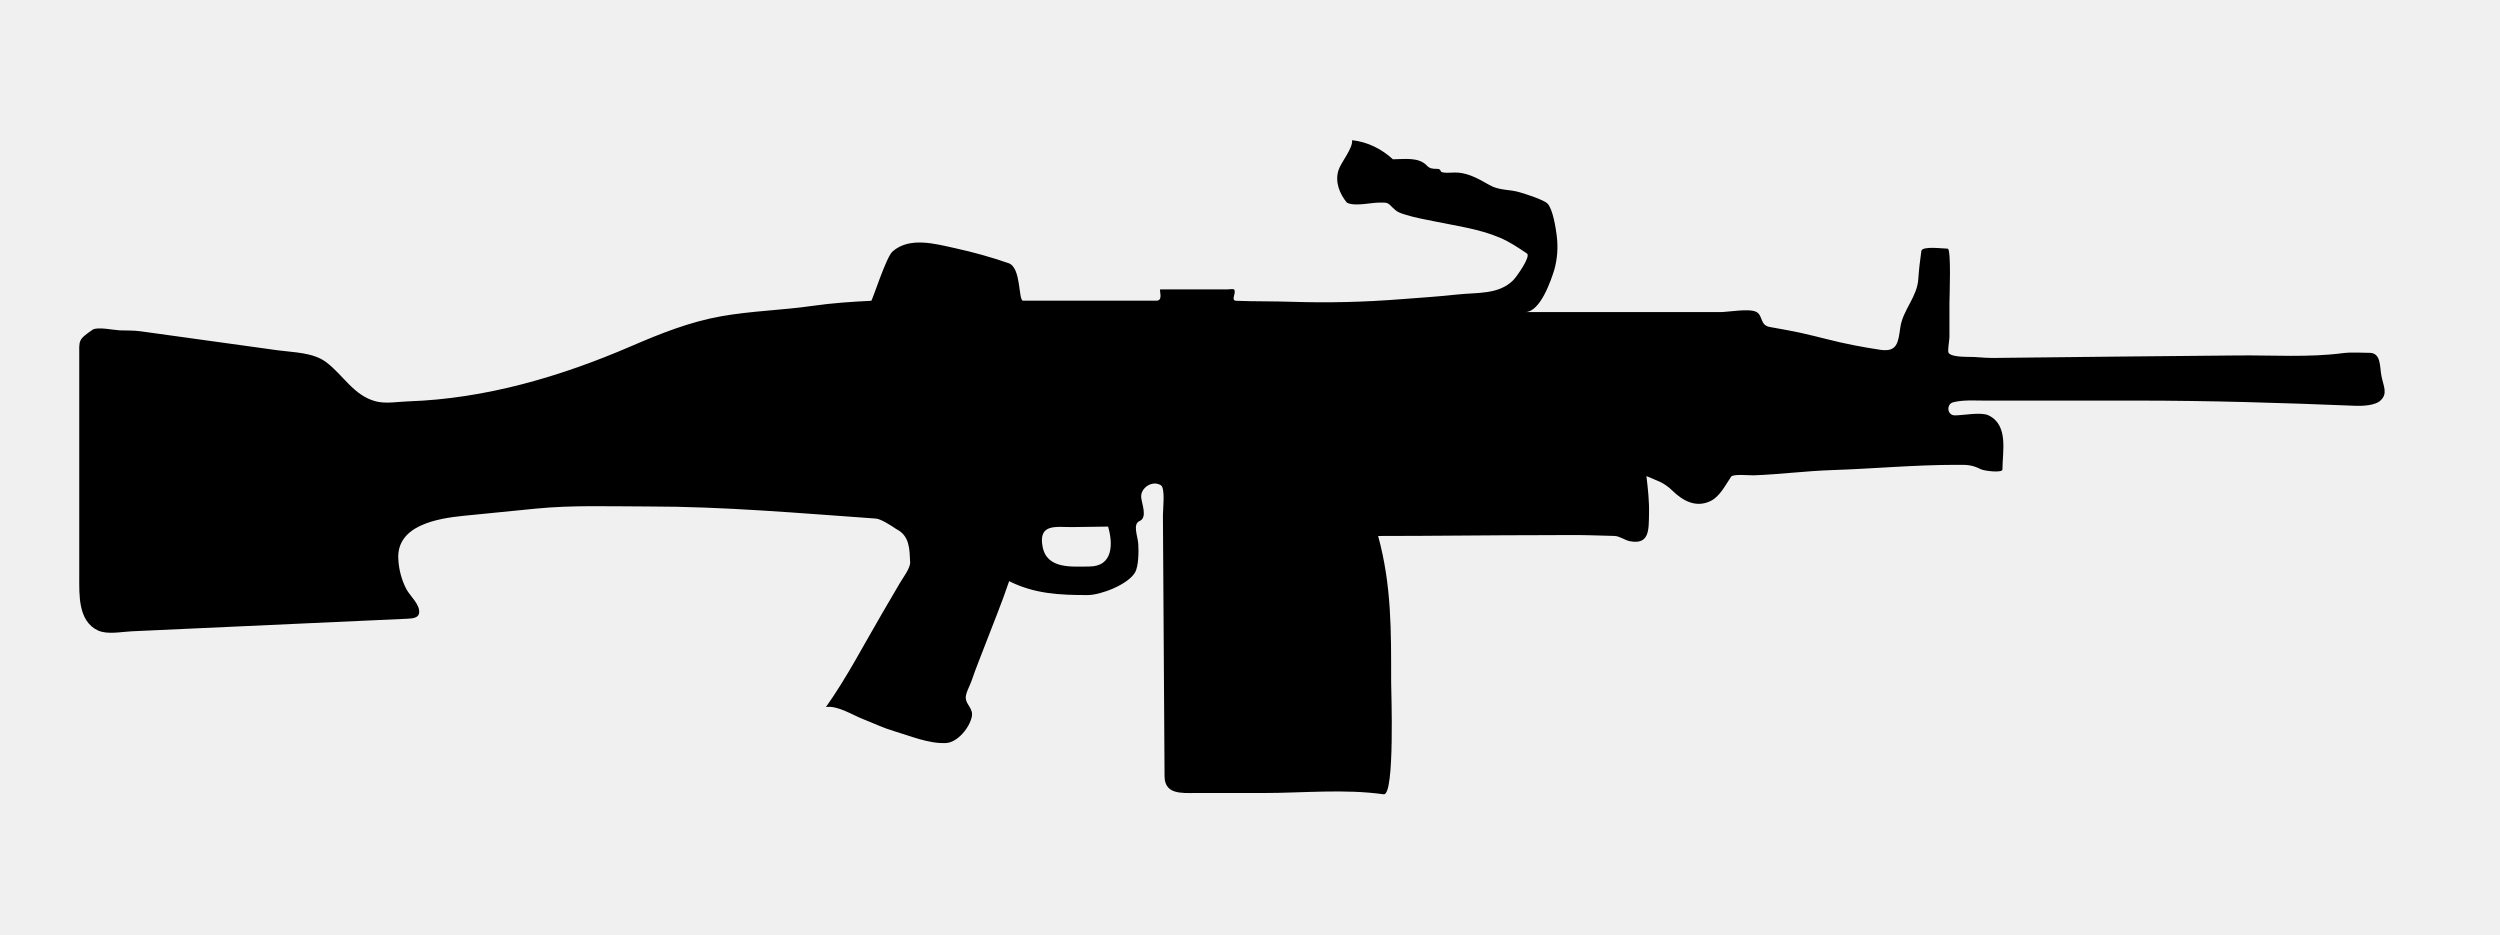
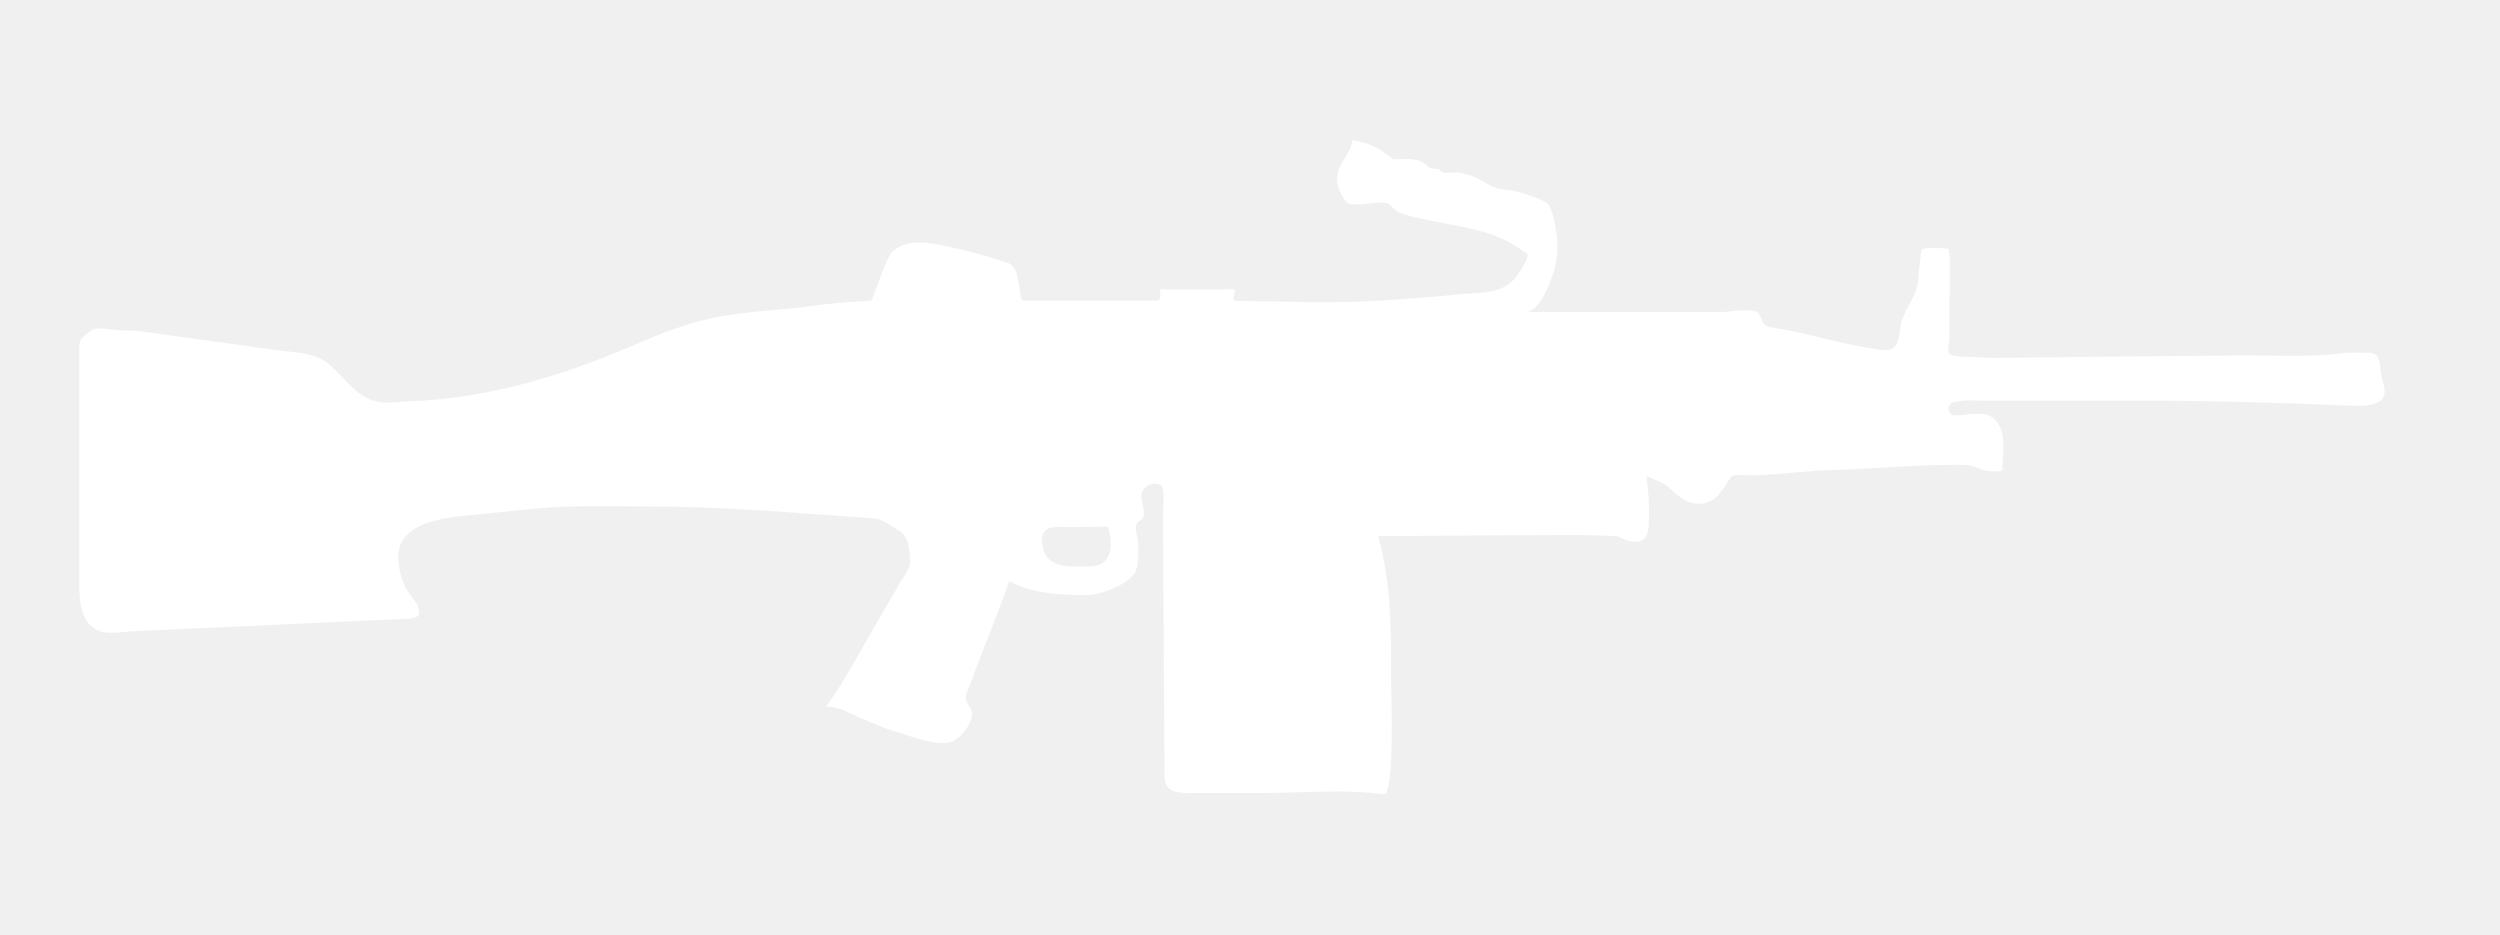
<svg xmlns="http://www.w3.org/2000/svg" version="1.1" x="0px" y="0px" width="107px" height="40px" viewBox="0.611 0 107 40" enable-background="new 0.611 0 107 40" xml:space="preserve">
  <defs>
</defs>
-   <path d="M60.227,6.817c0.49,0,1.104-0.11,1.461,0.277c0.119,0.128,0.258,0.132,0.416,0.132c0.213,0,0.119,0.124,0.24,0.148  c0.234,0.047,0.445-0.006,0.678,0.014c0.484,0.04,0.914,0.29,1.332,0.529c0.432,0.246,0.848,0.178,1.299,0.312  c0.248,0.072,1.029,0.321,1.189,0.482c0.234,0.237,0.361,1.071,0.4,1.401c0.057,0.487,0.025,0.948-0.104,1.424  c-0.143,0.463-0.59,1.788-1.227,1.821c1.648,0,3.295,0,4.943,0c1.131,0,2.266,0,3.396,0c0.328,0,1.252-0.173,1.545,0  c0.271,0.161,0.146,0.559,0.553,0.636c0.447,0.084,0.898,0.157,1.342,0.255c0.756,0.167,1.496,0.382,2.256,0.526  c0.381,0.073,0.76,0.143,1.145,0.198c0.729,0.104,0.762-0.313,0.854-0.96c0.107-0.75,0.721-1.292,0.77-2.075  c0.025-0.401,0.074-0.792,0.129-1.192c0.029-0.227,0.904-0.103,1.127-0.103c0.162,0,0.076,2.091,0.076,2.335c0,0.483,0,0.967,0,1.45  c0,0.127-0.088,0.594-0.037,0.674c0.135,0.213,0.926,0.163,1.107,0.179c0.313,0.026,0.611,0.043,0.924,0.039  c3.451-0.042,6.9-0.073,10.352-0.106c1.486-0.015,3.021,0.093,4.49-0.098c0.375-0.048,0.764-0.014,1.141-0.014  c0.502,0,0.434,0.585,0.512,0.985c0.082,0.436,0.291,0.764-0.051,1.066c-0.23,0.205-0.756,0.228-1.061,0.216  c-3.145-0.128-6.256-0.223-9.404-0.223c-2.174,0-4.35,0-6.523,0c-0.439,0-0.865-0.034-1.291,0.073  c-0.293,0.072-0.273,0.56,0.076,0.56c0.359,0,1.117-0.155,1.439,0c0.869,0.418,0.594,1.56,0.594,2.318  c0,0.152-0.768,0.065-0.93-0.015c-0.406-0.204-0.613-0.186-1.072-0.186c-1.75,0-3.537,0.168-5.293,0.225  c-1.121,0.037-2.232,0.184-3.35,0.224c-0.16,0.006-0.881-0.068-0.967,0.058c-0.242,0.355-0.48,0.85-0.885,1.044  c-0.617,0.297-1.176-0.006-1.623-0.441c-0.377-0.37-0.648-0.42-1.117-0.628c0.066,0.552,0.125,1.079,0.111,1.634  c-0.016,0.654,0.029,1.314-0.818,1.153c-0.227-0.044-0.432-0.219-0.666-0.226c-0.357-0.011-0.717-0.019-1.074-0.03  c-0.602-0.016-1.205-0.004-1.807-0.004c-2.41,0-4.818,0.036-7.229,0.036c0.58,2.124,0.557,4.076,0.557,6.248  c0,0.323,0.166,4.877-0.32,4.808c-1.672-0.237-3.467-0.055-5.152-0.055c-0.967,0-1.934,0-2.902,0c-0.596,0-1.32,0.066-1.324-0.716  c-0.023-3.722-0.047-7.443-0.07-11.164c-0.002-0.255,0.109-1.172-0.088-1.293c-0.367-0.227-0.873,0.112-0.842,0.514  c0.023,0.287,0.281,0.869-0.07,1.019c-0.305,0.13-0.076,0.651-0.055,0.979c0.021,0.314,0.016,0.96-0.139,1.222  c-0.307,0.52-1.467,0.967-2.029,0.967c-1.201,0-2.271-0.05-3.359-0.595c-0.313,0.934-0.689,1.834-1.039,2.755  c-0.189,0.501-0.398,1-0.568,1.507c-0.064,0.195-0.273,0.552-0.25,0.754c0.029,0.287,0.328,0.442,0.26,0.781  c-0.098,0.481-0.615,1.106-1.105,1.131c-0.738,0.037-1.541-0.309-2.244-0.516c-0.447-0.132-0.879-0.341-1.313-0.511  c-0.449-0.174-1.086-0.592-1.582-0.513c0.887-1.25,1.633-2.691,2.408-4.014c0.254-0.433,0.508-0.866,0.76-1.299  c0.133-0.229,0.449-0.636,0.436-0.888c-0.027-0.548-0.014-1.128-0.592-1.417c-0.178-0.122-0.648-0.432-0.871-0.449  c-3.254-0.229-6.49-0.518-9.752-0.518c-1.605,0-3.213-0.065-4.813,0.093c-1.025,0.102-2.051,0.204-3.078,0.306  c-1.137,0.112-2.871,0.412-2.801,1.837c0.021,0.455,0.137,0.907,0.35,1.31c0.154,0.289,0.611,0.673,0.537,1.036  c-0.041,0.199-0.316,0.213-0.482,0.222c-0.658,0.029-1.318,0.06-1.977,0.09c-2.324,0.106-4.65,0.212-6.973,0.318  c-0.959,0.044-1.914,0.087-2.871,0.131c-0.418,0.018-1.035,0.151-1.438-0.036c-0.857-0.401-0.801-1.524-0.801-2.33  c0-0.933,0-1.866,0-2.799c0-2.188,0-4.376,0-6.565c0-0.736-0.066-0.738,0.568-1.176c0.205-0.141,0.916,0.016,1.158,0.025  c0.297,0.011,0.605-0.001,0.898,0.04c1.961,0.272,3.922,0.544,5.883,0.815c0.672,0.092,1.502,0.086,2.063,0.508  c0.736,0.555,1.186,1.444,2.143,1.681c0.428,0.105,0.936,0.009,1.369-0.005c3.299-0.11,6.523-1.059,9.535-2.359  c1.26-0.544,2.514-1.046,3.877-1.286c1.277-0.225,2.582-0.255,3.869-0.439c0.852-0.122,1.676-0.179,2.533-0.22  c0.049-0.002,0.633-1.865,0.914-2.112c0.734-0.643,1.84-0.322,2.684-0.138c0.785,0.173,1.521,0.378,2.283,0.641  c0.549,0.189,0.408,1.605,0.619,1.605c0.934,0,1.869,0,2.803,0c0.969,0,1.936,0,2.904,0c0.313,0,0.096-0.483,0.17-0.483  c0.426,0,0.852,0,1.275,0c0.527,0,1.055,0,1.582,0c0.043,0,0.26-0.03,0.291,0c0.131,0.12-0.164,0.477,0.098,0.487  c0.799,0.031,1.596,0.016,2.395,0.043c1.564,0.05,3.086,0.012,4.654-0.111c0.801-0.063,1.602-0.111,2.4-0.2  c0.855-0.095,1.775,0.017,2.406-0.613c0.139-0.139,0.77-1.024,0.586-1.146c-0.385-0.255-0.748-0.503-1.176-0.682  c-0.893-0.373-1.824-0.492-2.762-0.687c-0.42-0.087-0.844-0.158-1.254-0.287c-0.256-0.08-0.359-0.111-0.547-0.298  c-0.234-0.235-0.219-0.222-0.574-0.222c-0.369,0-1.068,0.179-1.395,0c-0.314-0.386-0.51-0.885-0.361-1.374  C58.008,6.933,58.521,6.352,58.48,6C59.148,6.073,59.744,6.375,60.227,6.817 M48.037,22.538c-0.506,0.007-1.01,0.014-1.518,0.021  c-0.67,0.01-1.482-0.183-1.285,0.841c0.186,0.972,1.258,0.847,1.996,0.847C48.271,24.245,48.246,23.245,48.037,22.538" />
+   <path fill="#ffffff" d="M60.227,6.817c0.49,0,1.104-0.11,1.461,0.277c0.119,0.128,0.258,0.132,0.416,0.132c0.213,0,0.119,0.124,0.24,0.148  c0.234,0.047,0.445-0.006,0.678,0.014c0.484,0.04,0.914,0.29,1.332,0.529c0.432,0.246,0.848,0.178,1.299,0.312  c0.248,0.072,1.029,0.321,1.189,0.482c0.234,0.237,0.361,1.071,0.4,1.401c0.057,0.487,0.025,0.948-0.104,1.424  c-0.143,0.463-0.59,1.788-1.227,1.821c1.648,0,3.295,0,4.943,0c1.131,0,2.266,0,3.396,0c0.328,0,1.252-0.173,1.545,0  c0.271,0.161,0.146,0.559,0.553,0.636c0.447,0.084,0.898,0.157,1.342,0.255c0.756,0.167,1.496,0.382,2.256,0.526  c0.381,0.073,0.76,0.143,1.145,0.198c0.729,0.104,0.762-0.313,0.854-0.96c0.107-0.75,0.721-1.292,0.77-2.075  c0.025-0.401,0.074-0.792,0.129-1.192c0.029-0.227,0.904-0.103,1.127-0.103c0.162,0,0.076,2.091,0.076,2.335c0,0.483,0,0.967,0,1.45  c0,0.127-0.088,0.594-0.037,0.674c0.135,0.213,0.926,0.163,1.107,0.179c0.313,0.026,0.611,0.043,0.924,0.039  c3.451-0.042,6.9-0.073,10.352-0.106c1.486-0.015,3.021,0.093,4.49-0.098c0.375-0.048,0.764-0.014,1.141-0.014  c0.502,0,0.434,0.585,0.512,0.985c0.082,0.436,0.291,0.764-0.051,1.066c-0.23,0.205-0.756,0.228-1.061,0.216  c-3.145-0.128-6.256-0.223-9.404-0.223c-2.174,0-4.35,0-6.523,0c-0.439,0-0.865-0.034-1.291,0.073  c-0.293,0.072-0.273,0.56,0.076,0.56c0.359,0,1.117-0.155,1.439,0c0.869,0.418,0.594,1.56,0.594,2.318  c0,0.152-0.768,0.065-0.93-0.015c-0.406-0.204-0.613-0.186-1.072-0.186c-1.75,0-3.537,0.168-5.293,0.225  c-1.121,0.037-2.232,0.184-3.35,0.224c-0.16,0.006-0.881-0.068-0.967,0.058c-0.242,0.355-0.48,0.85-0.885,1.044  c-0.617,0.297-1.176-0.006-1.623-0.441c-0.377-0.37-0.648-0.42-1.117-0.628c0.066,0.552,0.125,1.079,0.111,1.634  c-0.016,0.654,0.029,1.314-0.818,1.153c-0.227-0.044-0.432-0.219-0.666-0.226c-0.357-0.011-0.717-0.019-1.074-0.03  c-0.602-0.016-1.205-0.004-1.807-0.004c-2.41,0-4.818,0.036-7.229,0.036c0.58,2.124,0.557,4.076,0.557,6.248  c0,0.323,0.166,4.877-0.32,4.808c-1.672-0.237-3.467-0.055-5.152-0.055c-0.967,0-1.934,0-2.902,0c-0.596,0-1.32,0.066-1.324-0.716  c-0.023-3.722-0.047-7.443-0.07-11.164c-0.002-0.255,0.109-1.172-0.088-1.293c-0.367-0.227-0.873,0.112-0.842,0.514  c0.023,0.287,0.281,0.869-0.07,1.019c-0.305,0.13-0.076,0.651-0.055,0.979c0.021,0.314,0.016,0.96-0.139,1.222  c-0.307,0.52-1.467,0.967-2.029,0.967c-1.201,0-2.271-0.05-3.359-0.595c-0.313,0.934-0.689,1.834-1.039,2.755  c-0.189,0.501-0.398,1-0.568,1.507c-0.064,0.195-0.273,0.552-0.25,0.754c0.029,0.287,0.328,0.442,0.26,0.781  c-0.098,0.481-0.615,1.106-1.105,1.131c-0.738,0.037-1.541-0.309-2.244-0.516c-0.447-0.132-0.879-0.341-1.313-0.511  c-0.449-0.174-1.086-0.592-1.582-0.513c0.887-1.25,1.633-2.691,2.408-4.014c0.254-0.433,0.508-0.866,0.76-1.299  c0.133-0.229,0.449-0.636,0.436-0.888c-0.027-0.548-0.014-1.128-0.592-1.417c-0.178-0.122-0.648-0.432-0.871-0.449  c-3.254-0.229-6.49-0.518-9.752-0.518c-1.605,0-3.213-0.065-4.813,0.093c-1.025,0.102-2.051,0.204-3.078,0.306  c-1.137,0.112-2.871,0.412-2.801,1.837c0.021,0.455,0.137,0.907,0.35,1.31c0.154,0.289,0.611,0.673,0.537,1.036  c-0.041,0.199-0.316,0.213-0.482,0.222c-0.658,0.029-1.318,0.06-1.977,0.09c-2.324,0.106-4.65,0.212-6.973,0.318  c-0.959,0.044-1.914,0.087-2.871,0.131c-0.418,0.018-1.035,0.151-1.438-0.036c-0.857-0.401-0.801-1.524-0.801-2.33  c0-0.933,0-1.866,0-2.799c0-2.188,0-4.376,0-6.565c0-0.736-0.066-0.738,0.568-1.176c0.205-0.141,0.916,0.016,1.158,0.025  c0.297,0.011,0.605-0.001,0.898,0.04c1.961,0.272,3.922,0.544,5.883,0.815c0.672,0.092,1.502,0.086,2.063,0.508  c0.736,0.555,1.186,1.444,2.143,1.681c0.428,0.105,0.936,0.009,1.369-0.005c3.299-0.11,6.523-1.059,9.535-2.359  c1.26-0.544,2.514-1.046,3.877-1.286c1.277-0.225,2.582-0.255,3.869-0.439c0.852-0.122,1.676-0.179,2.533-0.22  c0.049-0.002,0.633-1.865,0.914-2.112c0.734-0.643,1.84-0.322,2.684-0.138c0.785,0.173,1.521,0.378,2.283,0.641  c0.549,0.189,0.408,1.605,0.619,1.605c0.934,0,1.869,0,2.803,0c0.969,0,1.936,0,2.904,0c0.313,0,0.096-0.483,0.17-0.483  c0.426,0,0.852,0,1.275,0c0.527,0,1.055,0,1.582,0c0.043,0,0.26-0.03,0.291,0c0.131,0.12-0.164,0.477,0.098,0.487  c0.799,0.031,1.596,0.016,2.395,0.043c1.564,0.05,3.086,0.012,4.654-0.111c0.801-0.063,1.602-0.111,2.4-0.2  c0.855-0.095,1.775,0.017,2.406-0.613c0.139-0.139,0.77-1.024,0.586-1.146c-0.385-0.255-0.748-0.503-1.176-0.682  c-0.893-0.373-1.824-0.492-2.762-0.687c-0.42-0.087-0.844-0.158-1.254-0.287c-0.256-0.08-0.359-0.111-0.547-0.298  c-0.234-0.235-0.219-0.222-0.574-0.222c-0.369,0-1.068,0.179-1.395,0c-0.314-0.386-0.51-0.885-0.361-1.374  C58.008,6.933,58.521,6.352,58.48,6C59.148,6.073,59.744,6.375,60.227,6.817 M48.037,22.538c-0.506,0.007-1.01,0.014-1.518,0.021  c-0.67,0.01-1.482-0.183-1.285,0.841c0.186,0.972,1.258,0.847,1.996,0.847C48.271,24.245,48.246,23.245,48.037,22.538" />
  <rect id="sliceCopy_x5F_57_1_" fill="none" width="106.674" height="40" />
</svg>
